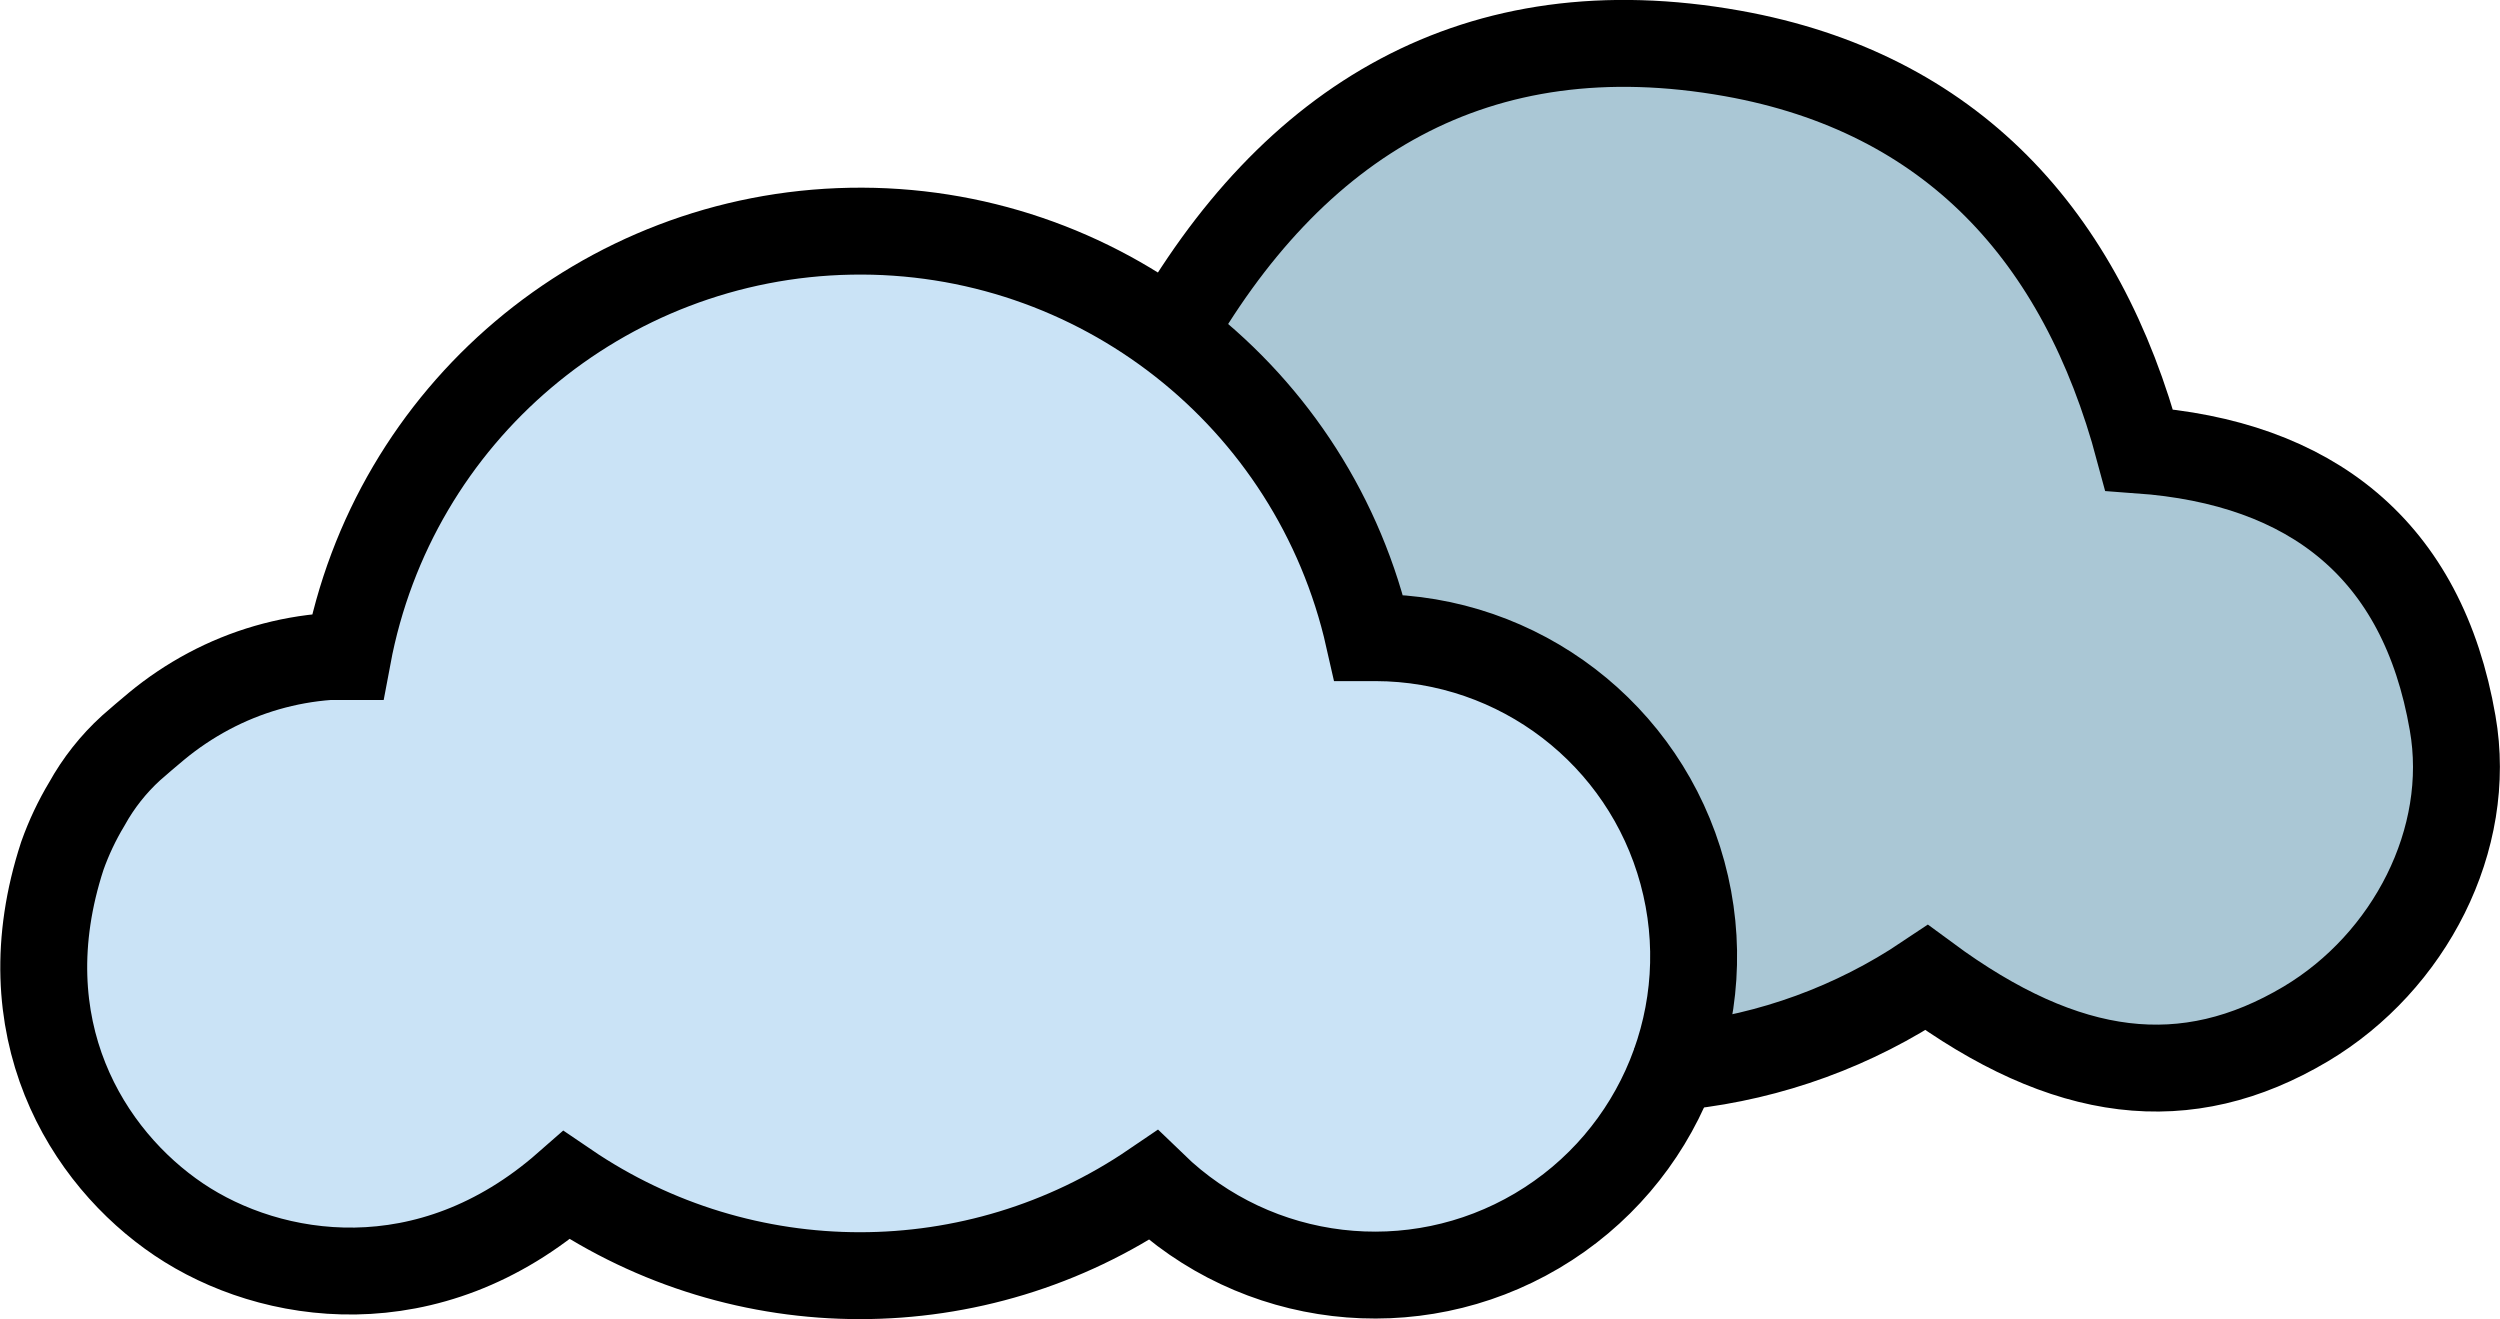
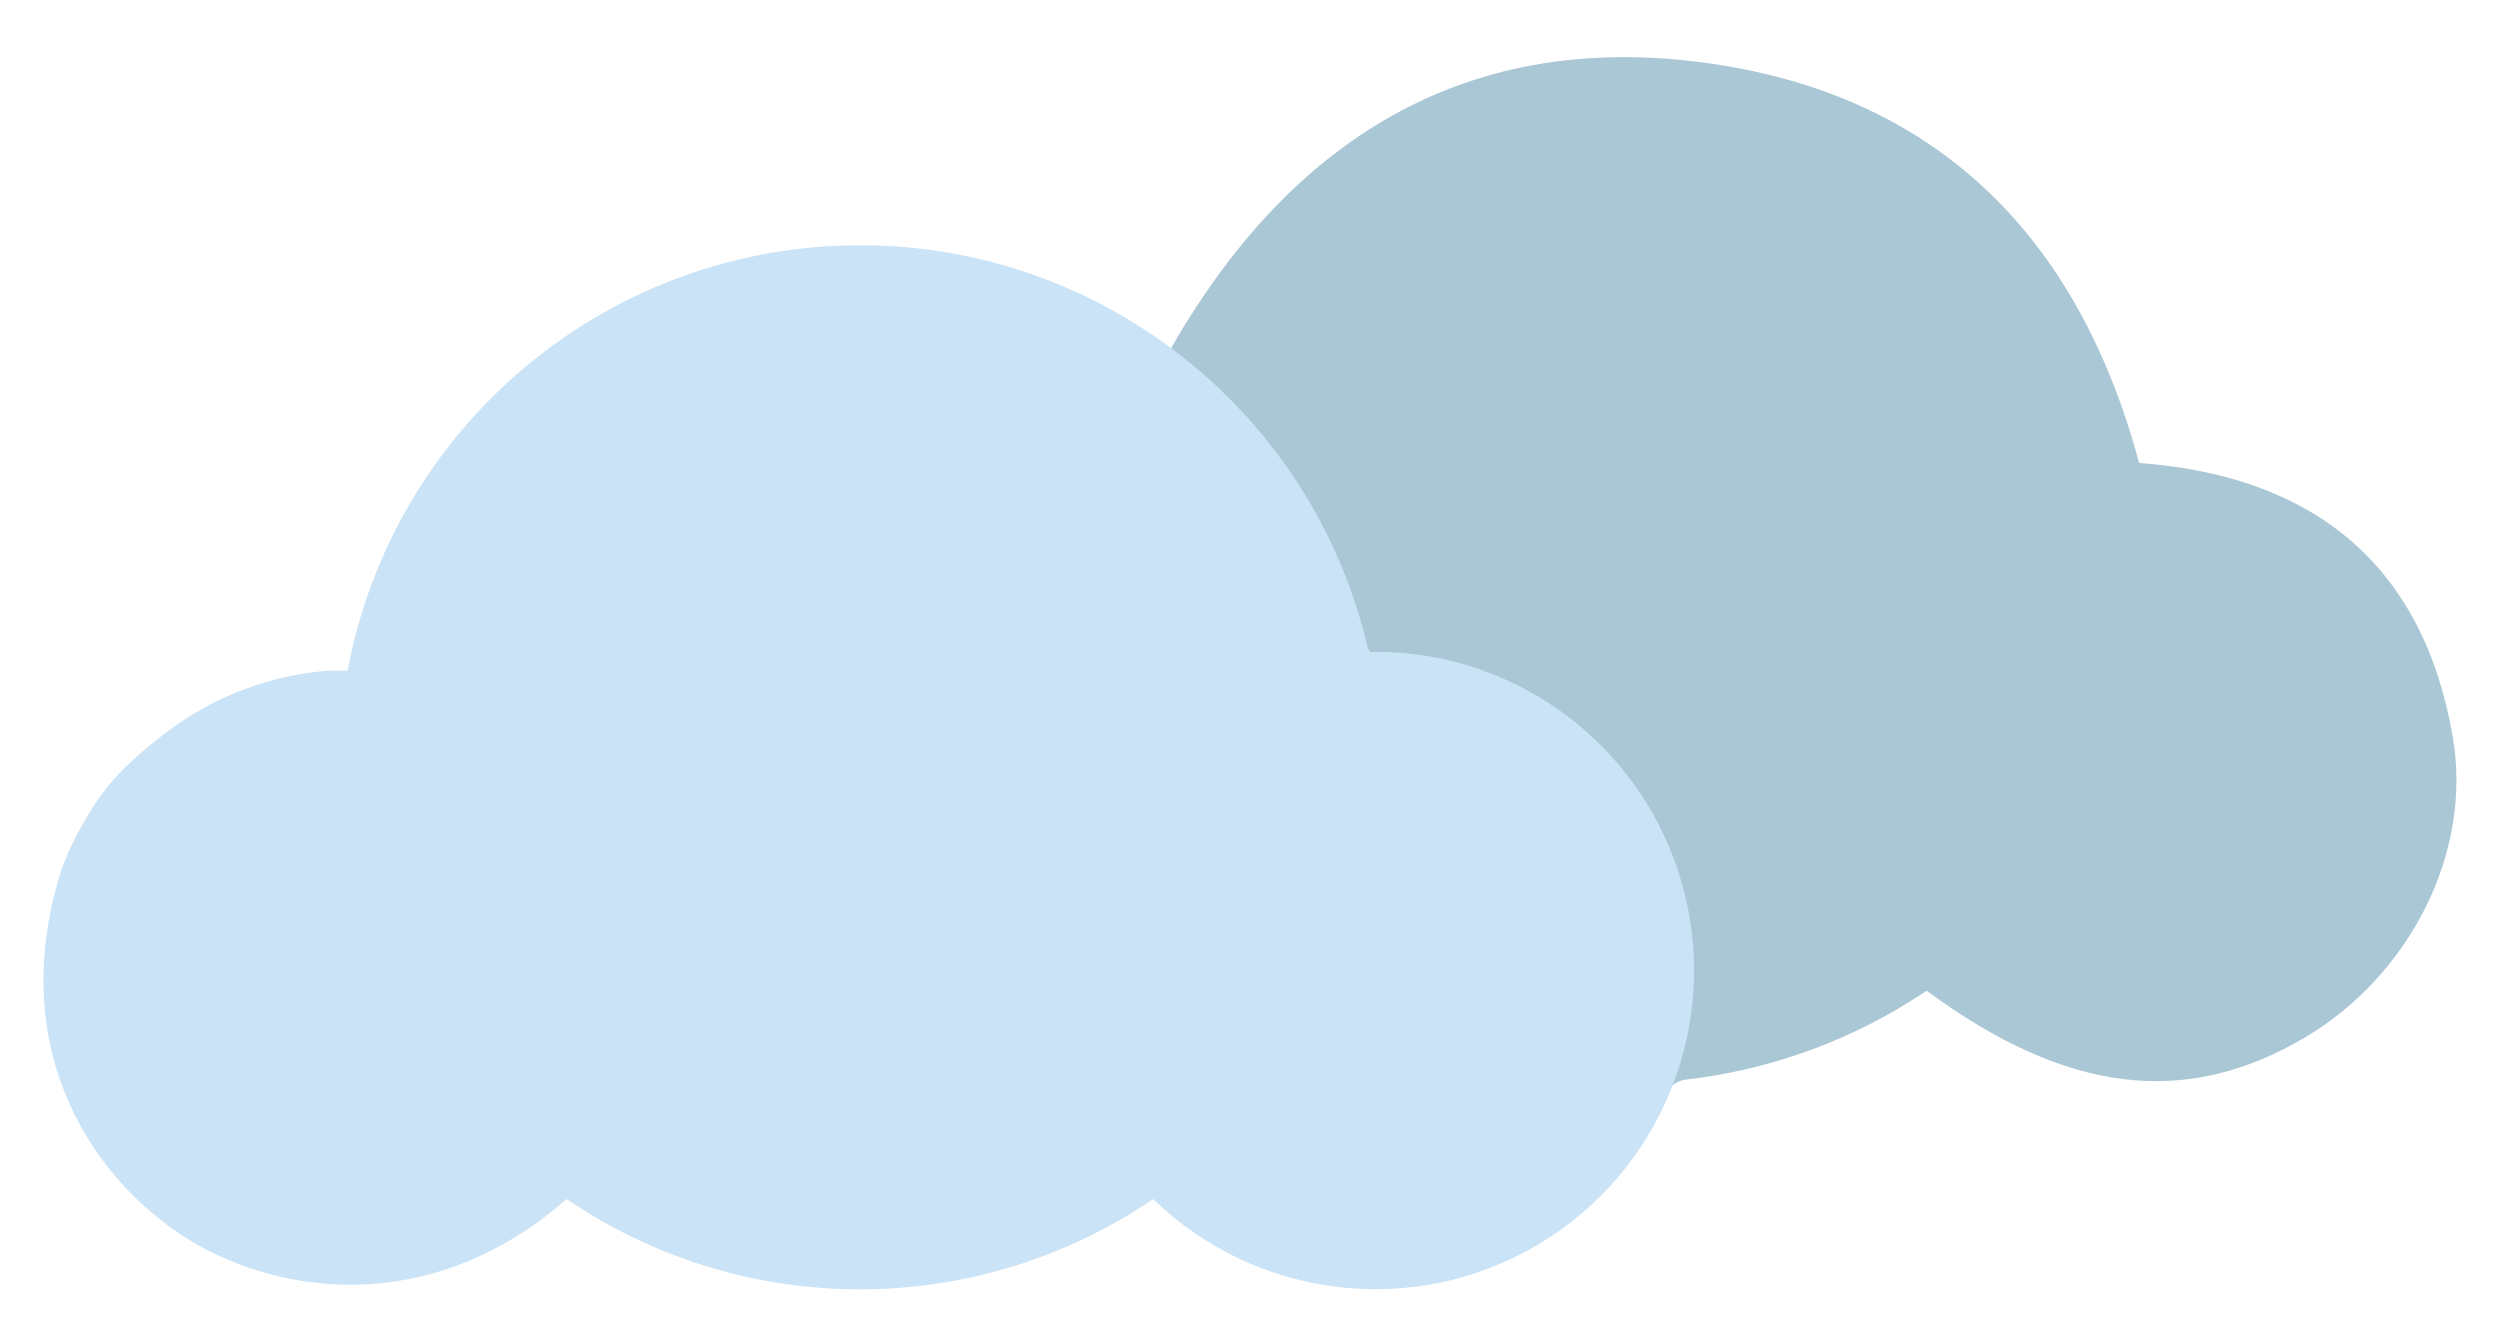
<svg xmlns="http://www.w3.org/2000/svg" viewBox="0 0 115.07 60.7">
  <defs>
-     <style>.cls-1{fill:#aac7d5;}.cls-2{fill:#cae3f6;}.cls-3{fill:none;stroke:#000;stroke-miterlimit:10;stroke-width:4px;}</style>
+     <style>.cls-1{fill:#aac7d5;}.cls-2{fill:#cae3f6;}.cls-3{fill:none;stroke-miterlimit:10;stroke-width:4px;}</style>
  </defs>
  <g id="Layer_2" data-name="Layer 2">
    <g id="Layer_1-2" data-name="Layer 1">
      <path class="cls-1" d="M76.77,50.17a1.29,1.29,0,0,1,.77-.47,24.92,24.92,0,0,0,11.14-4.1c6.44,4.75,11.95,5.4,17.45,2.13,4.78-2.85,7.7-8.5,6.76-13.84-1.38-8-6.52-12-14.43-12.58C95.82,11.46,89.79,4.89,79.75,3.09,68,1,59.45,6.14,53.73,16.33" />
      <path class="cls-2" d="M63.32,30,63,30a24,24,0,0,0-47,.87q-.44,0-.87,0a14.06,14.06,0,0,0-5.53,1.6A14.44,14.44,0,0,0,7.2,34.07a14.06,14.06,0,0,0-1.17,1A10.11,10.11,0,0,0,4,37.61,13.24,13.24,0,0,0,2.84,40C.28,48,4,53.91,8.23,56.76s11.5,4,17.85-1.57a24,24,0,0,0,27,0A14.67,14.67,0,1,0,63.32,30Z" />
      <path class="cls-3" d="M76.77,49.53a1.32,1.32,0,0,1,.77-.46A24.92,24.92,0,0,0,88.68,45c6.44,4.75,11.95,5.4,17.45,2.13,4.78-2.85,7.7-8.5,6.76-13.85-1.38-8-6.52-12-14.43-12.57C95.82,10.83,89.79,4.26,79.75,2.46,68,.36,59.45,5.51,53.73,15.7" />
      <path class="cls-3" d="M63.32,29.35H63a24,24,0,0,0-47,.87l-.87,0a13.89,13.89,0,0,0-5.53,1.6A14.38,14.38,0,0,0,7.2,33.43c-.4.33-.79.67-1.17,1A10.11,10.11,0,0,0,4,37a13.24,13.24,0,0,0-1.13,2.39C.28,47.32,4,53.28,8.23,56.13s11.5,4,17.85-1.57a24,24,0,0,0,27,0A14.67,14.67,0,1,0,63.32,29.35Z" />
    </g>
  </g>
</svg>
